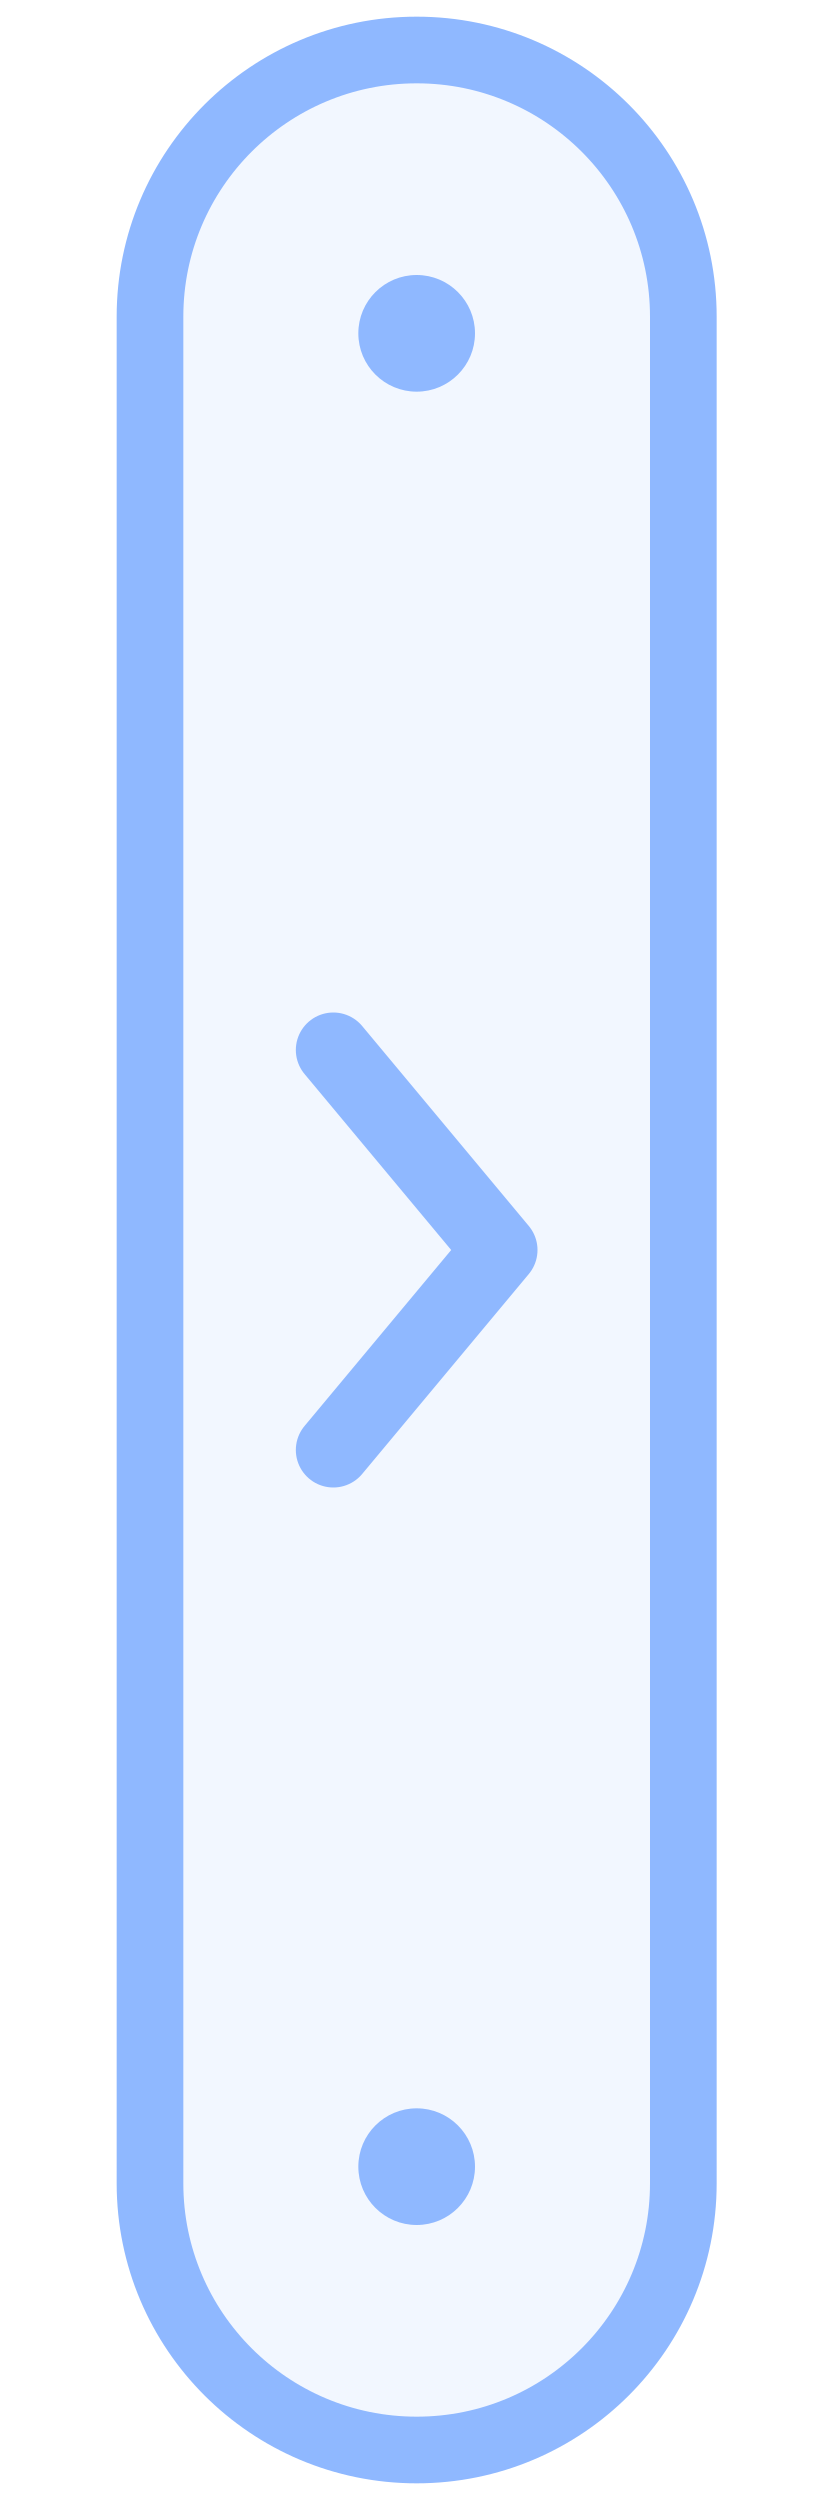
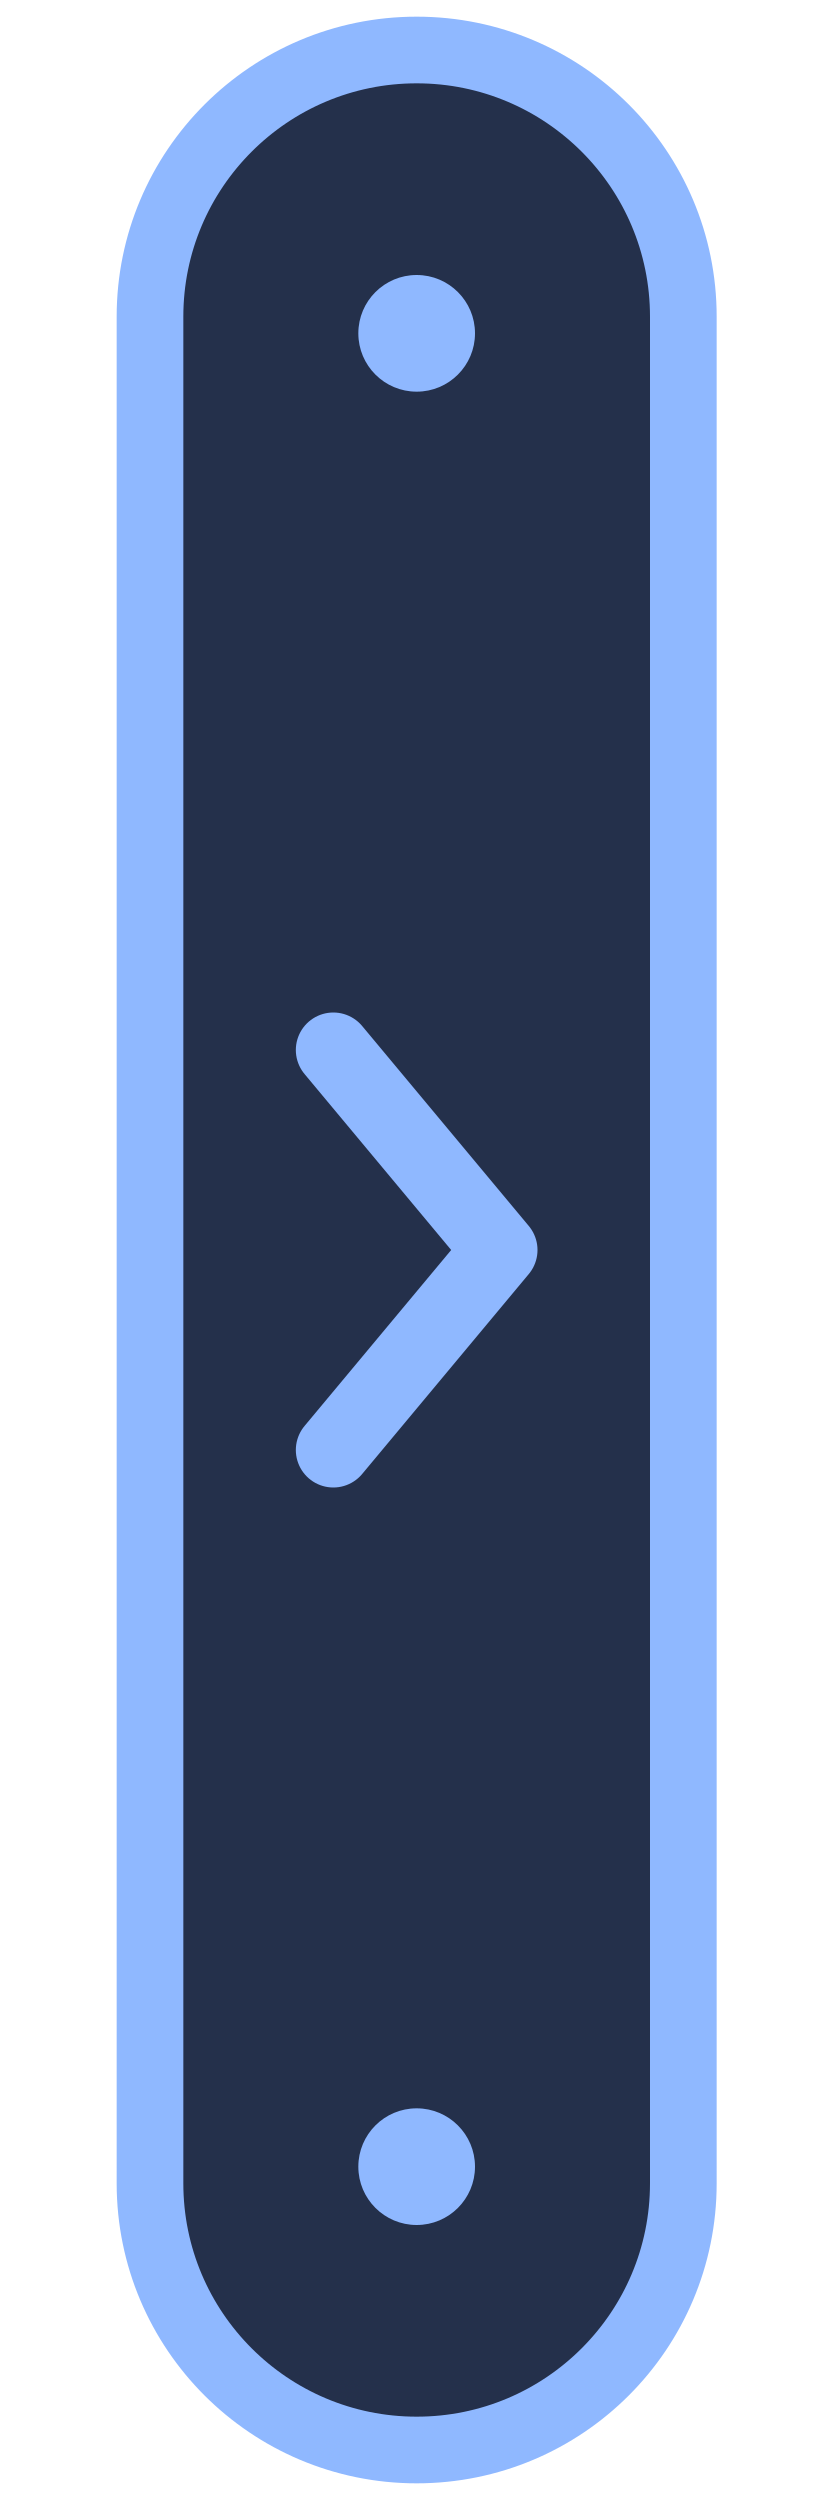
<svg xmlns="http://www.w3.org/2000/svg" viewBox="0 0 100 300" width="100" height="300">
+   <rect x="18" y="6" width="64" height="288" rx="32" fill="#161E33" />
  <rect x="18" y="6" width="64" height="288" rx="32" fill="#8FB8FF" fill-opacity="0.12" stroke="#8FB8FF" stroke-width="8" />
  <circle cx="50" cy="40" r="7" fill="#8FB8FF" />
  <circle cx="50" cy="260" r="7" fill="#8FB8FF" />
  <polyline points="40,126 60,150 40,174" fill="none" stroke="#8FB8FF" stroke-width="9" stroke-linecap="round" stroke-linejoin="round" />
</svg>
